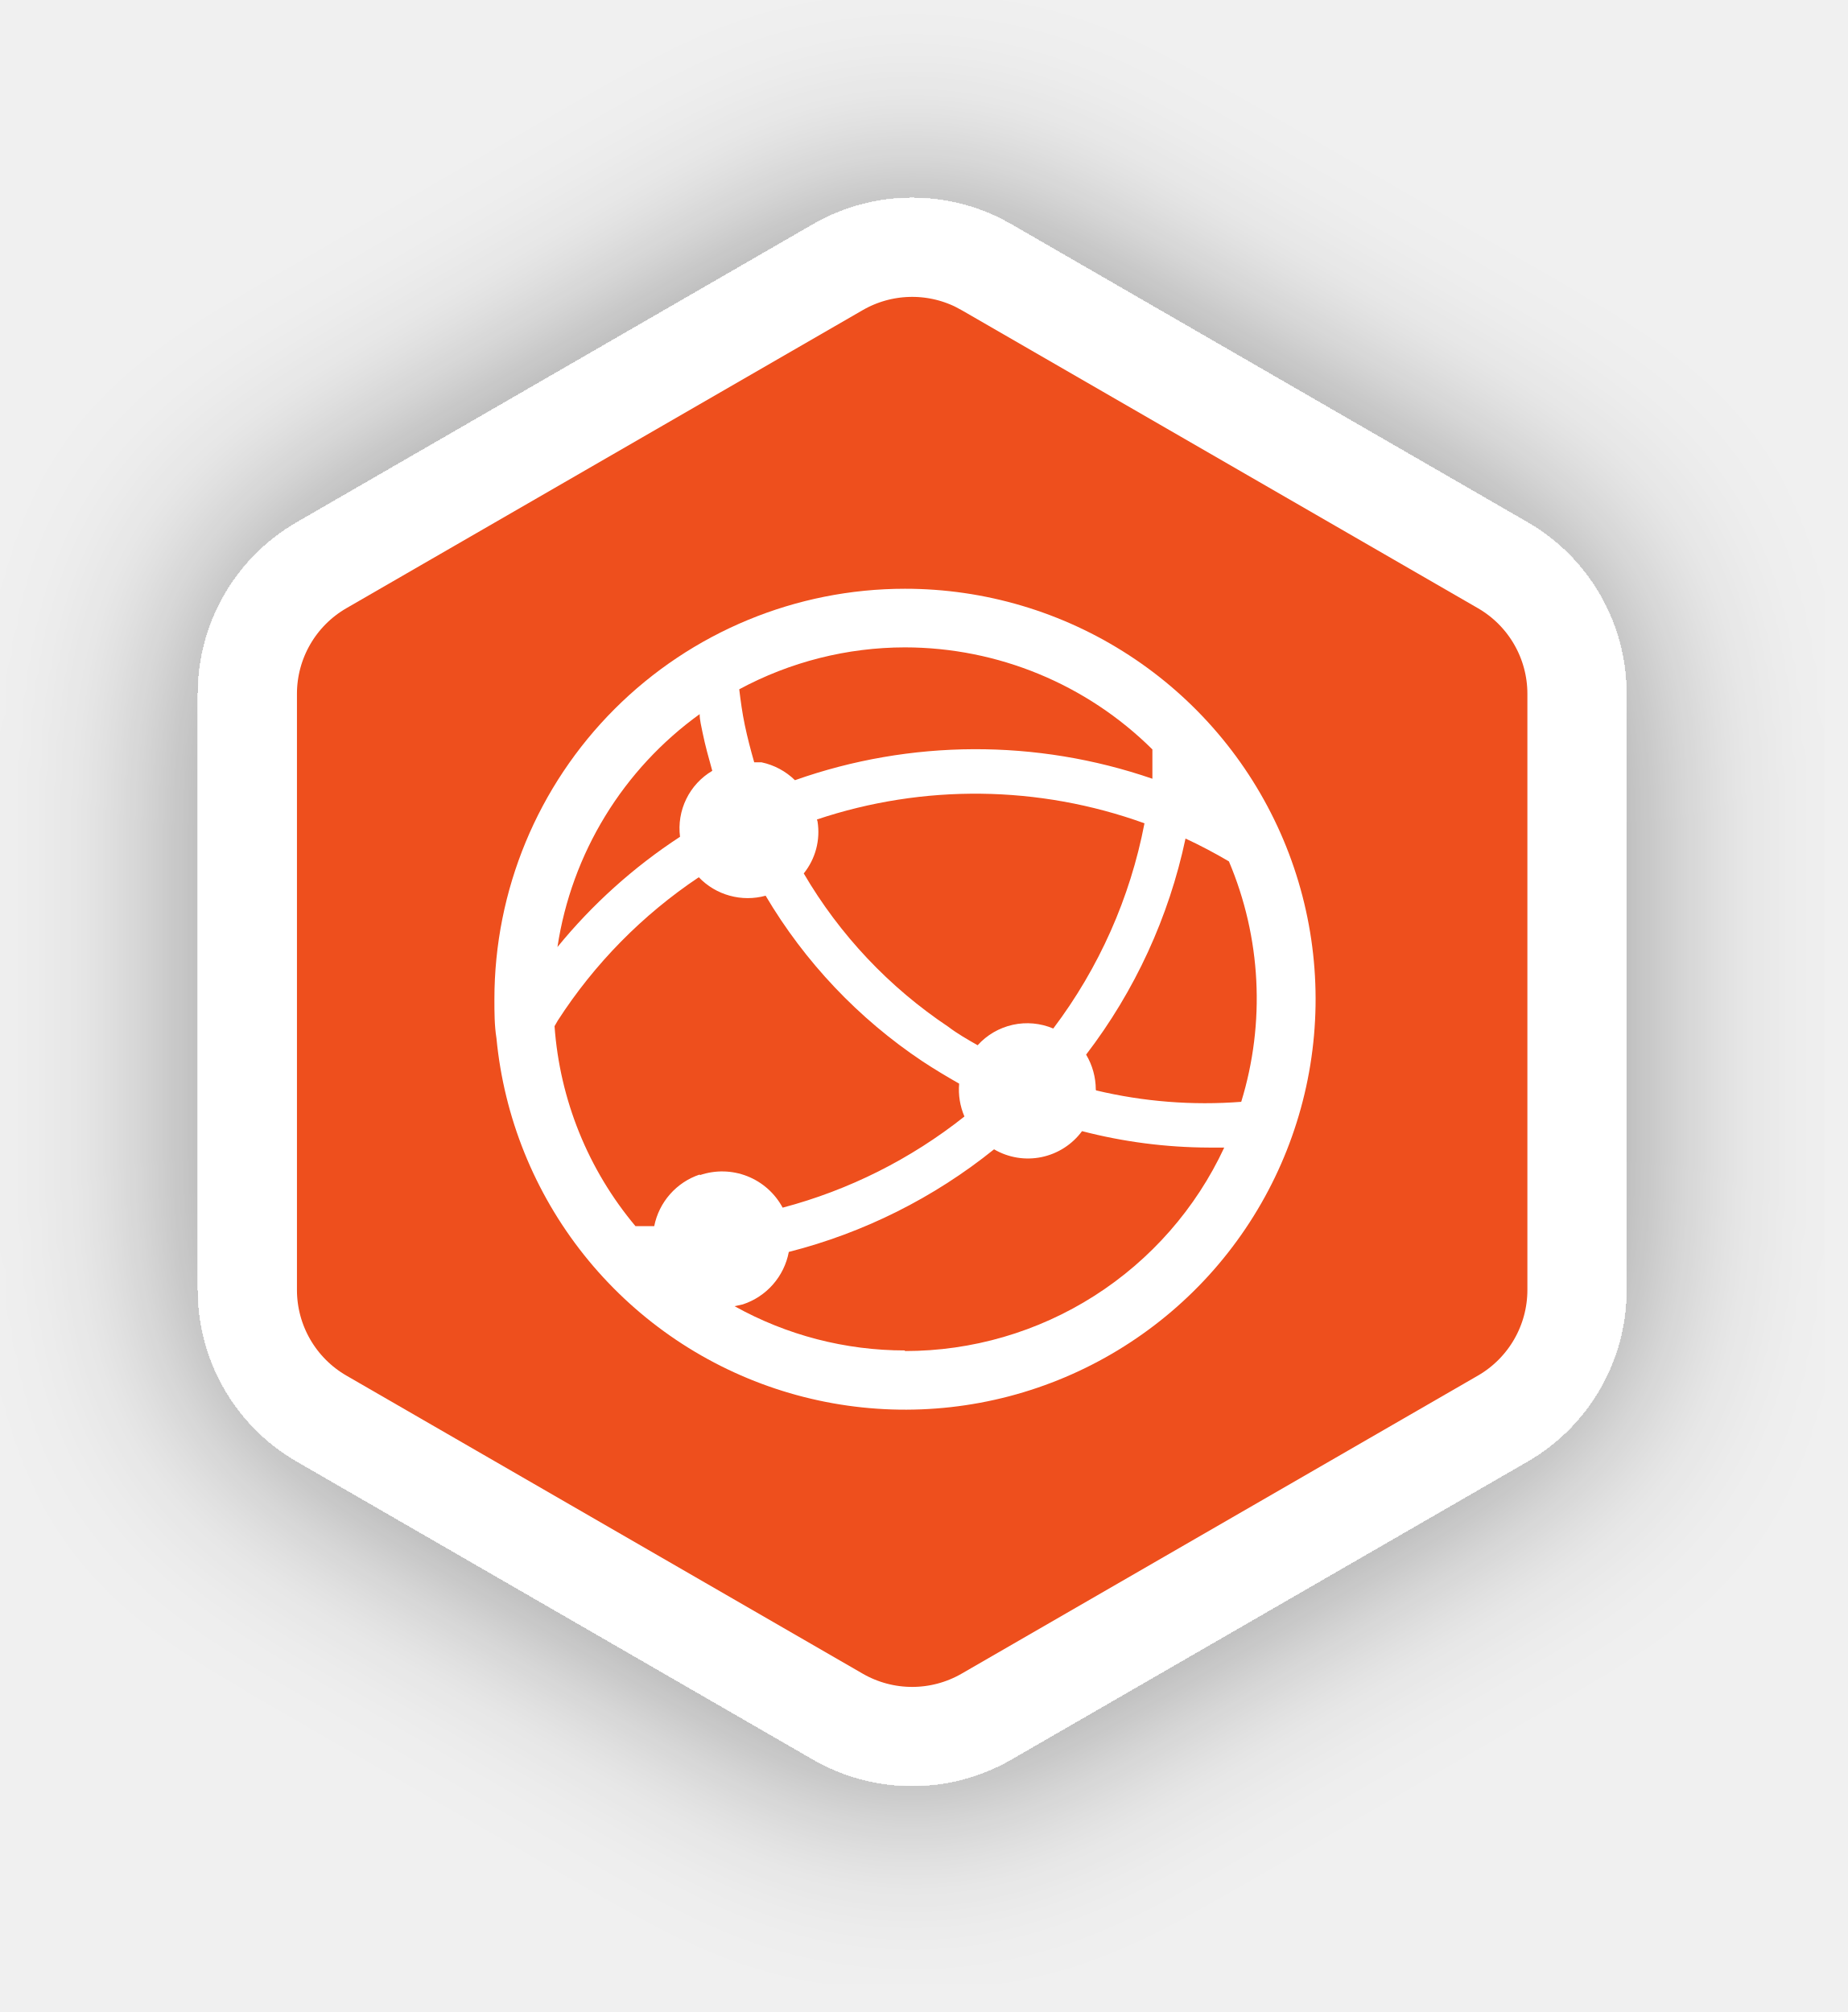
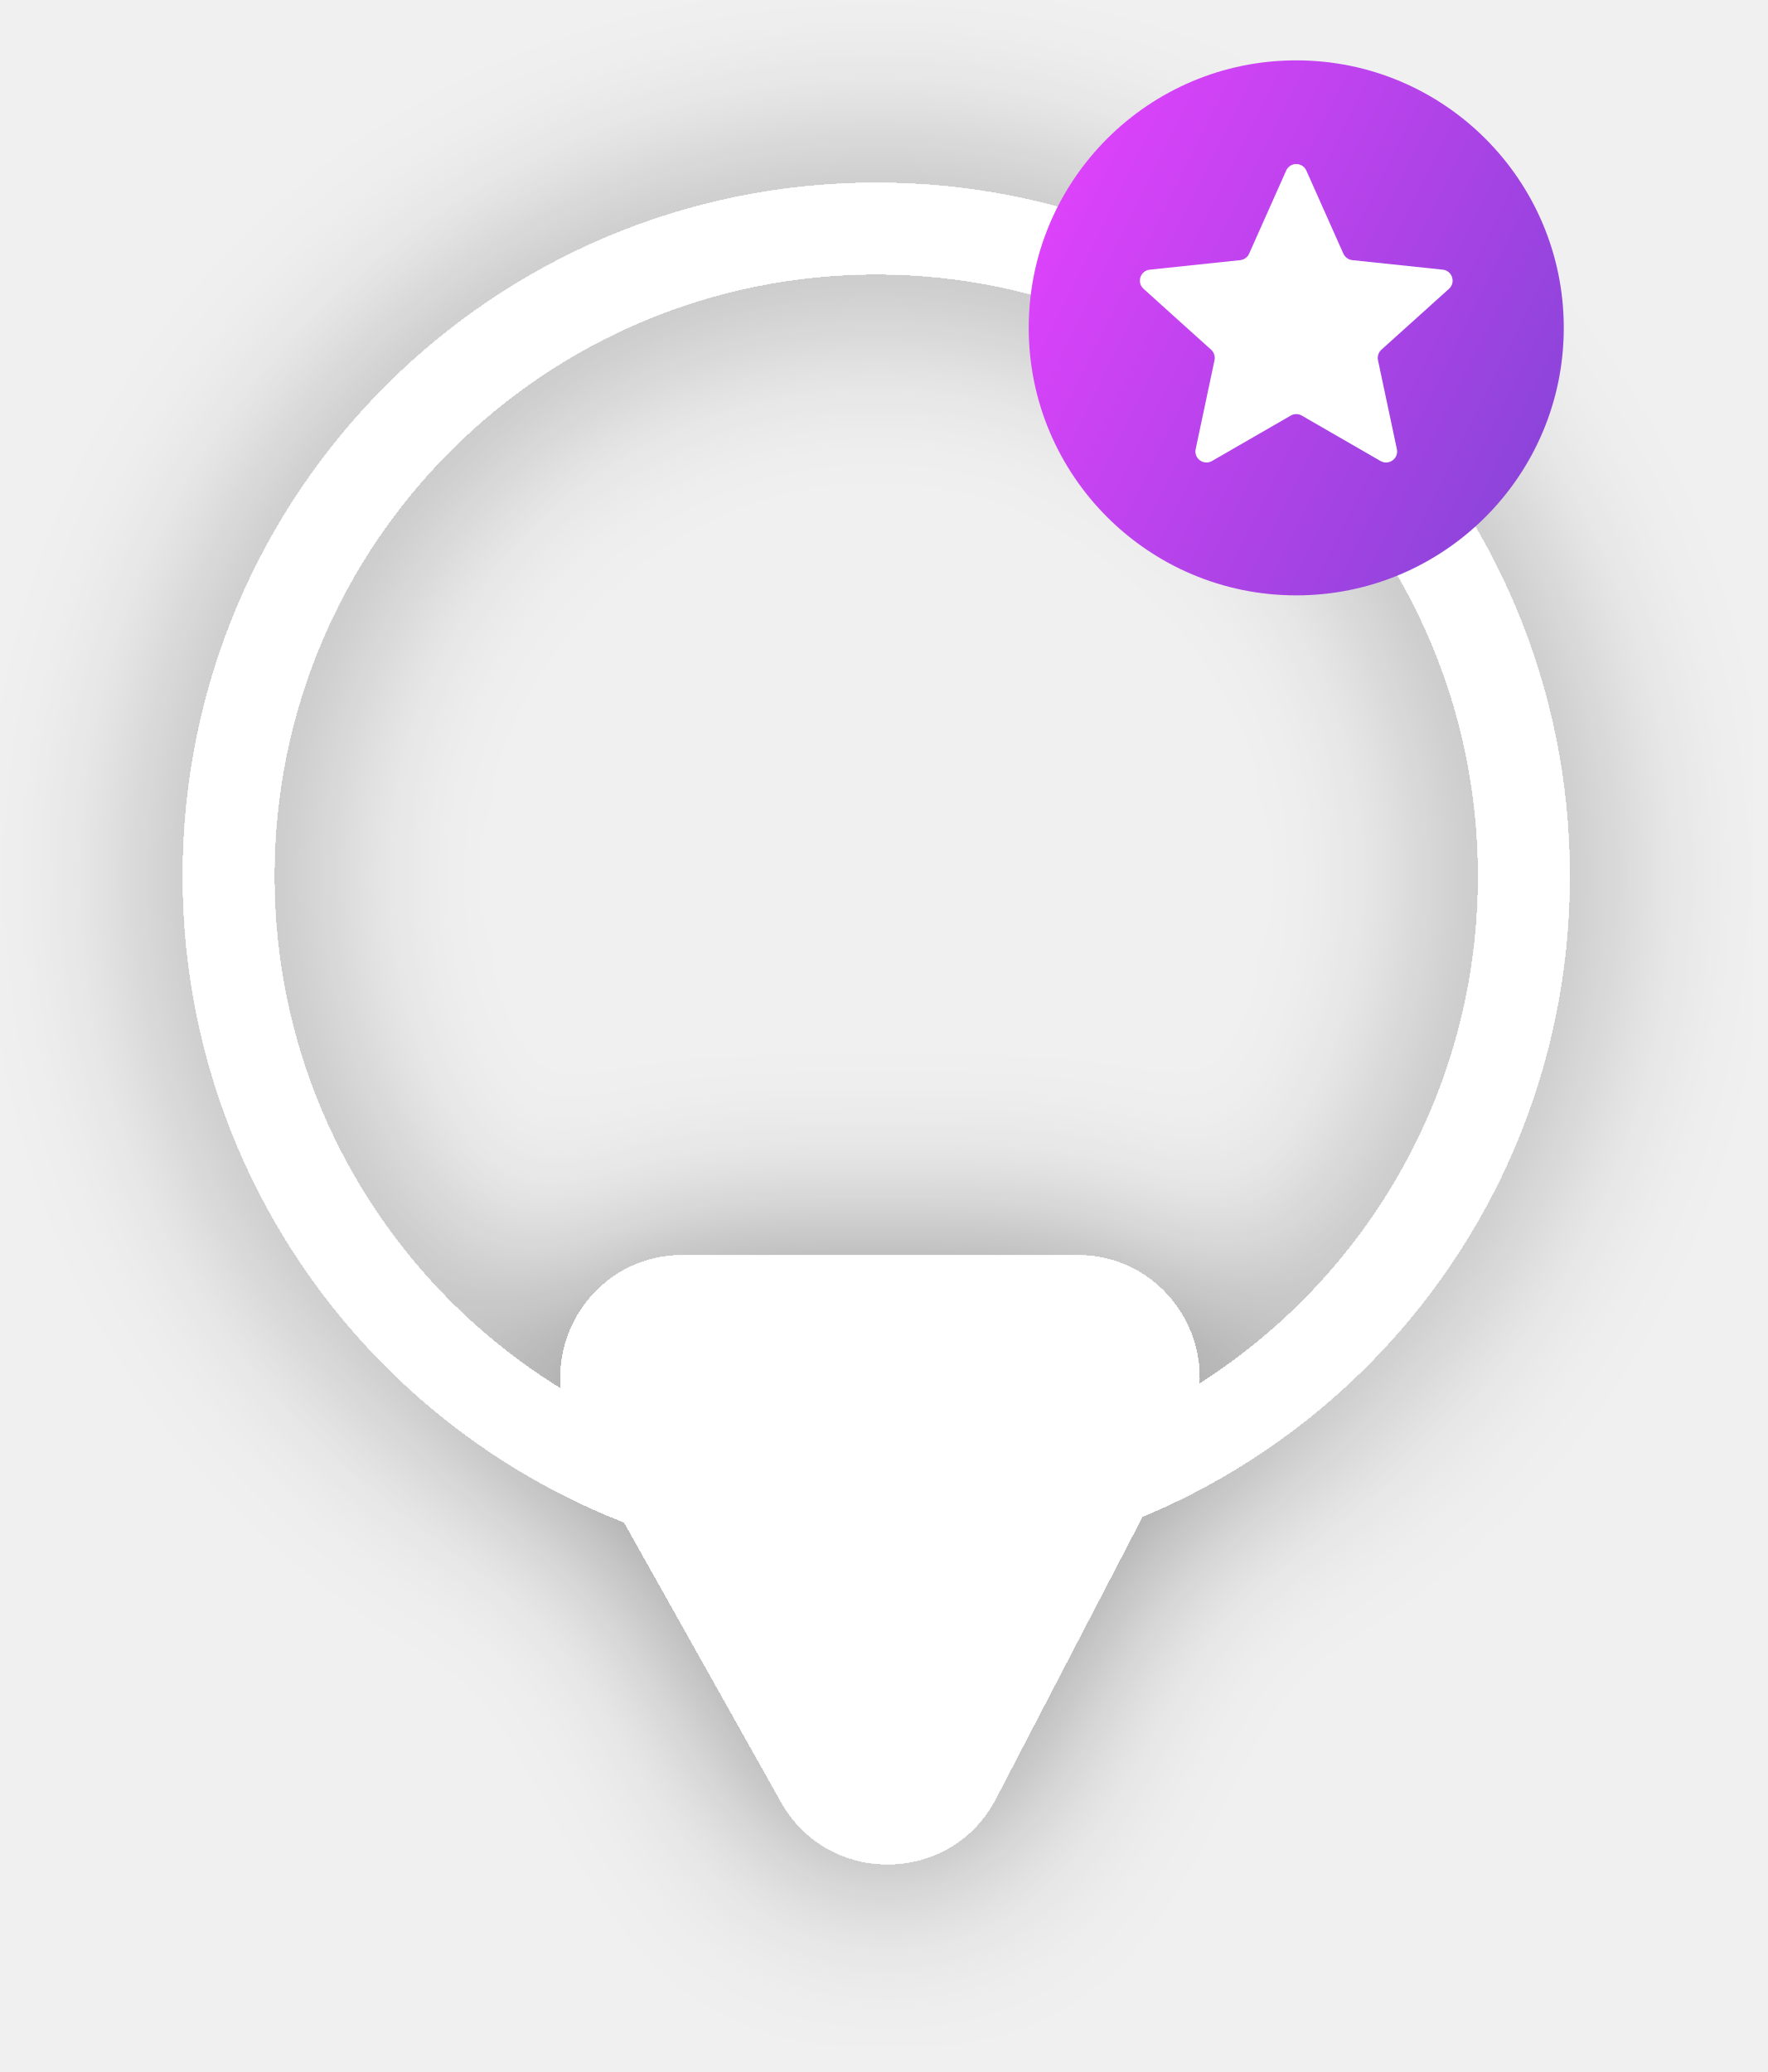
- <svg xmlns="http://www.w3.org/2000/svg" width="56" height="61" viewBox="0 0 56 61" fill="none">
-   <g filter="url(#filter0_d_5703_25024)">
-     <path d="M25.402 8.104C26.708 7.35 28.297 7.303 29.638 7.962L29.902 8.104L45.553 17.14C46.945 17.944 47.803 19.428 47.803 21.036V39.108C47.803 40.716 46.945 42.201 45.553 43.005L29.902 52.041C28.51 52.845 26.795 52.845 25.402 52.041L9.752 43.005C8.36 42.201 7.502 40.716 7.502 39.108V21.036C7.502 19.428 8.36 17.944 9.752 17.14L25.402 8.104Z" fill="#EE4F1D" stroke="white" stroke-width="3" />
+ <svg xmlns="http://www.w3.org/2000/svg" width="58" height="68" viewBox="0 0 58 68" fill="none">
+   <g filter="url(#filter0_d_103_44)">
+     <path d="M35.354 41.197H22.402C19.344 41.197 17.417 44.488 18.913 47.155L25.638 59.138C27.194 61.912 31.209 61.848 32.675 59.026L38.903 47.042C40.287 44.379 38.355 41.197 35.354 41.197Z" fill="white" />
+     <rect x="7.5" y="7.5" width="42.508" height="42.508" rx="21.254" stroke="white" stroke-width="3" />
  </g>
-   <g clip-path="url(#clip0_5703_25024)">
-     <path d="M27.433 17.85C24.132 17.85 20.967 19.161 18.633 21.494C16.299 23.828 14.988 26.994 14.988 30.294C14.988 30.694 14.988 31.085 15.05 31.476C15.28 33.877 16.201 36.158 17.703 38.045C19.204 39.931 21.222 41.341 23.51 42.102C25.797 42.863 28.257 42.944 30.59 42.333C32.922 41.722 35.027 40.447 36.649 38.663C38.27 36.879 39.338 34.661 39.723 32.281C40.108 29.901 39.794 27.46 38.818 25.256C37.841 23.051 36.246 21.177 34.224 19.863C32.203 18.548 29.844 17.849 27.433 17.85ZM27.433 19.627C30.243 19.63 32.939 20.741 34.935 22.721V23.61C31.422 22.401 27.603 22.416 24.099 23.654C23.82 23.381 23.468 23.193 23.086 23.112H22.864C22.757 22.738 22.659 22.365 22.579 21.983C22.499 21.601 22.455 21.263 22.41 20.898C23.954 20.066 25.679 19.629 27.433 19.627ZM24.766 24.845C27.994 23.764 31.493 23.805 34.695 24.961C34.262 27.219 33.316 29.348 31.93 31.183C31.543 31.019 31.114 30.979 30.703 31.07C30.292 31.161 29.919 31.378 29.637 31.69C29.326 31.512 29.015 31.334 28.748 31.13C26.954 29.932 25.455 28.343 24.366 26.481C24.542 26.262 24.67 26.009 24.742 25.738C24.814 25.467 24.828 25.184 24.784 24.907L24.766 24.845ZM21.21 21.645C21.21 21.832 21.264 22.027 21.299 22.214C21.379 22.605 21.486 22.987 21.593 23.37C21.252 23.571 20.978 23.868 20.805 24.223C20.631 24.579 20.565 24.977 20.615 25.37C19.212 26.286 17.959 27.413 16.899 28.712C17.112 27.305 17.604 25.956 18.346 24.742C19.087 23.529 20.064 22.476 21.219 21.645H21.21ZM21.21 35.61C20.863 35.726 20.553 35.932 20.311 36.207C20.07 36.481 19.904 36.815 19.833 37.174H19.264C17.828 35.462 16.97 33.34 16.811 31.112L16.908 30.943C18.021 29.217 19.477 27.738 21.184 26.596C21.44 26.864 21.763 27.057 22.12 27.155C22.477 27.254 22.854 27.254 23.21 27.156C24.399 29.166 26.025 30.882 27.966 32.178C28.331 32.419 28.704 32.641 29.077 32.854C29.047 33.194 29.102 33.536 29.237 33.85C27.61 35.141 25.734 36.083 23.726 36.614C23.493 36.179 23.113 35.841 22.654 35.66C22.195 35.479 21.686 35.468 21.219 35.627L21.21 35.61ZM27.433 40.943C25.625 40.943 23.847 40.481 22.268 39.601L22.517 39.547C22.871 39.431 23.187 39.222 23.432 38.943C23.678 38.663 23.844 38.322 23.913 37.956C26.186 37.377 28.308 36.316 30.135 34.845C30.569 35.099 31.082 35.183 31.574 35.081C32.066 34.979 32.504 34.699 32.802 34.294C34.056 34.62 35.346 34.787 36.642 34.792H37.113C36.255 36.636 34.888 38.196 33.173 39.289C31.458 40.382 29.466 40.962 27.433 40.961V40.943ZM33.219 33.032C33.218 32.659 33.117 32.294 32.926 31.974C34.405 30.042 35.435 27.804 35.939 25.423C36.384 25.63 36.822 25.861 37.255 26.116C38.233 28.426 38.365 31.007 37.628 33.405C36.153 33.519 34.668 33.402 33.228 33.059L33.219 33.032Z" fill="white" />
-   </g>
+   <circle cx="42.537" cy="10.76" r="8.779" fill="url(#paint0_linear_103_44)" />
+   <path d="M42.206 5.598C42.334 5.312 42.74 5.312 42.868 5.598L44.083 8.324C44.136 8.442 44.247 8.523 44.376 8.537L47.344 8.85C47.655 8.883 47.781 9.269 47.548 9.479L45.331 11.477C45.235 11.564 45.193 11.695 45.219 11.821L45.839 14.741C45.904 15.047 45.575 15.286 45.303 15.13L42.718 13.639C42.606 13.574 42.468 13.574 42.356 13.639L39.771 15.13C39.499 15.286 39.171 15.047 39.236 14.741L39.855 11.821C39.882 11.695 39.839 11.564 39.743 11.477L37.526 9.479C37.293 9.269 37.419 8.883 37.731 8.85L40.698 8.537C40.827 8.523 40.939 8.442 40.991 8.324L42.206 5.598Z" fill="white" />
  <defs>
-     <filter id="filter0_d_5703_25024" x="0" y="0" width="55.305" height="60.145" filterUnits="userSpaceOnUse" color-interpolation-filters="sRGB">
+     <filter id="filter0_d_103_44" x="0" y="0" width="57.508" height="67.181" filterUnits="userSpaceOnUse" color-interpolation-filters="sRGB">
      <feFlood flood-opacity="0" result="BackgroundImageFix" />
      <feColorMatrix in="SourceAlpha" type="matrix" values="0 0 0 0 0 0 0 0 0 0 0 0 0 0 0 0 0 0 127 0" result="hardAlpha" />
      <feOffset />
      <feGaussianBlur stdDeviation="3" />
      <feComposite in2="hardAlpha" operator="out" />
      <feColorMatrix type="matrix" values="0 0 0 0 0 0 0 0 0 0 0 0 0 0 0 0 0 0 0.4 0" />
-       <feBlend mode="normal" in2="BackgroundImageFix" result="effect1_dropShadow_5703_25024" />
-       <feBlend mode="normal" in="SourceGraphic" in2="effect1_dropShadow_5703_25024" result="shape" />
+       <feBlend mode="normal" in2="BackgroundImageFix" result="effect1_dropShadow_103_44" />
+       <feBlend mode="normal" in="SourceGraphic" in2="effect1_dropShadow_103_44" result="shape" />
    </filter>
-     <clipPath id="clip0_5703_25024">
-       <rect width="32" height="32" fill="white" transform="translate(11.6523 16.0723)" />
-     </clipPath>
+     <linearGradient id="paint0_linear_103_44" x1="33.758" y1="1.98" x2="54.834" y2="12.474" gradientUnits="userSpaceOnUse">
+       <stop stop-color="#E942FF" />
+       <stop offset="1" stop-color="#8044D5" />
+     </linearGradient>
  </defs>
</svg>
